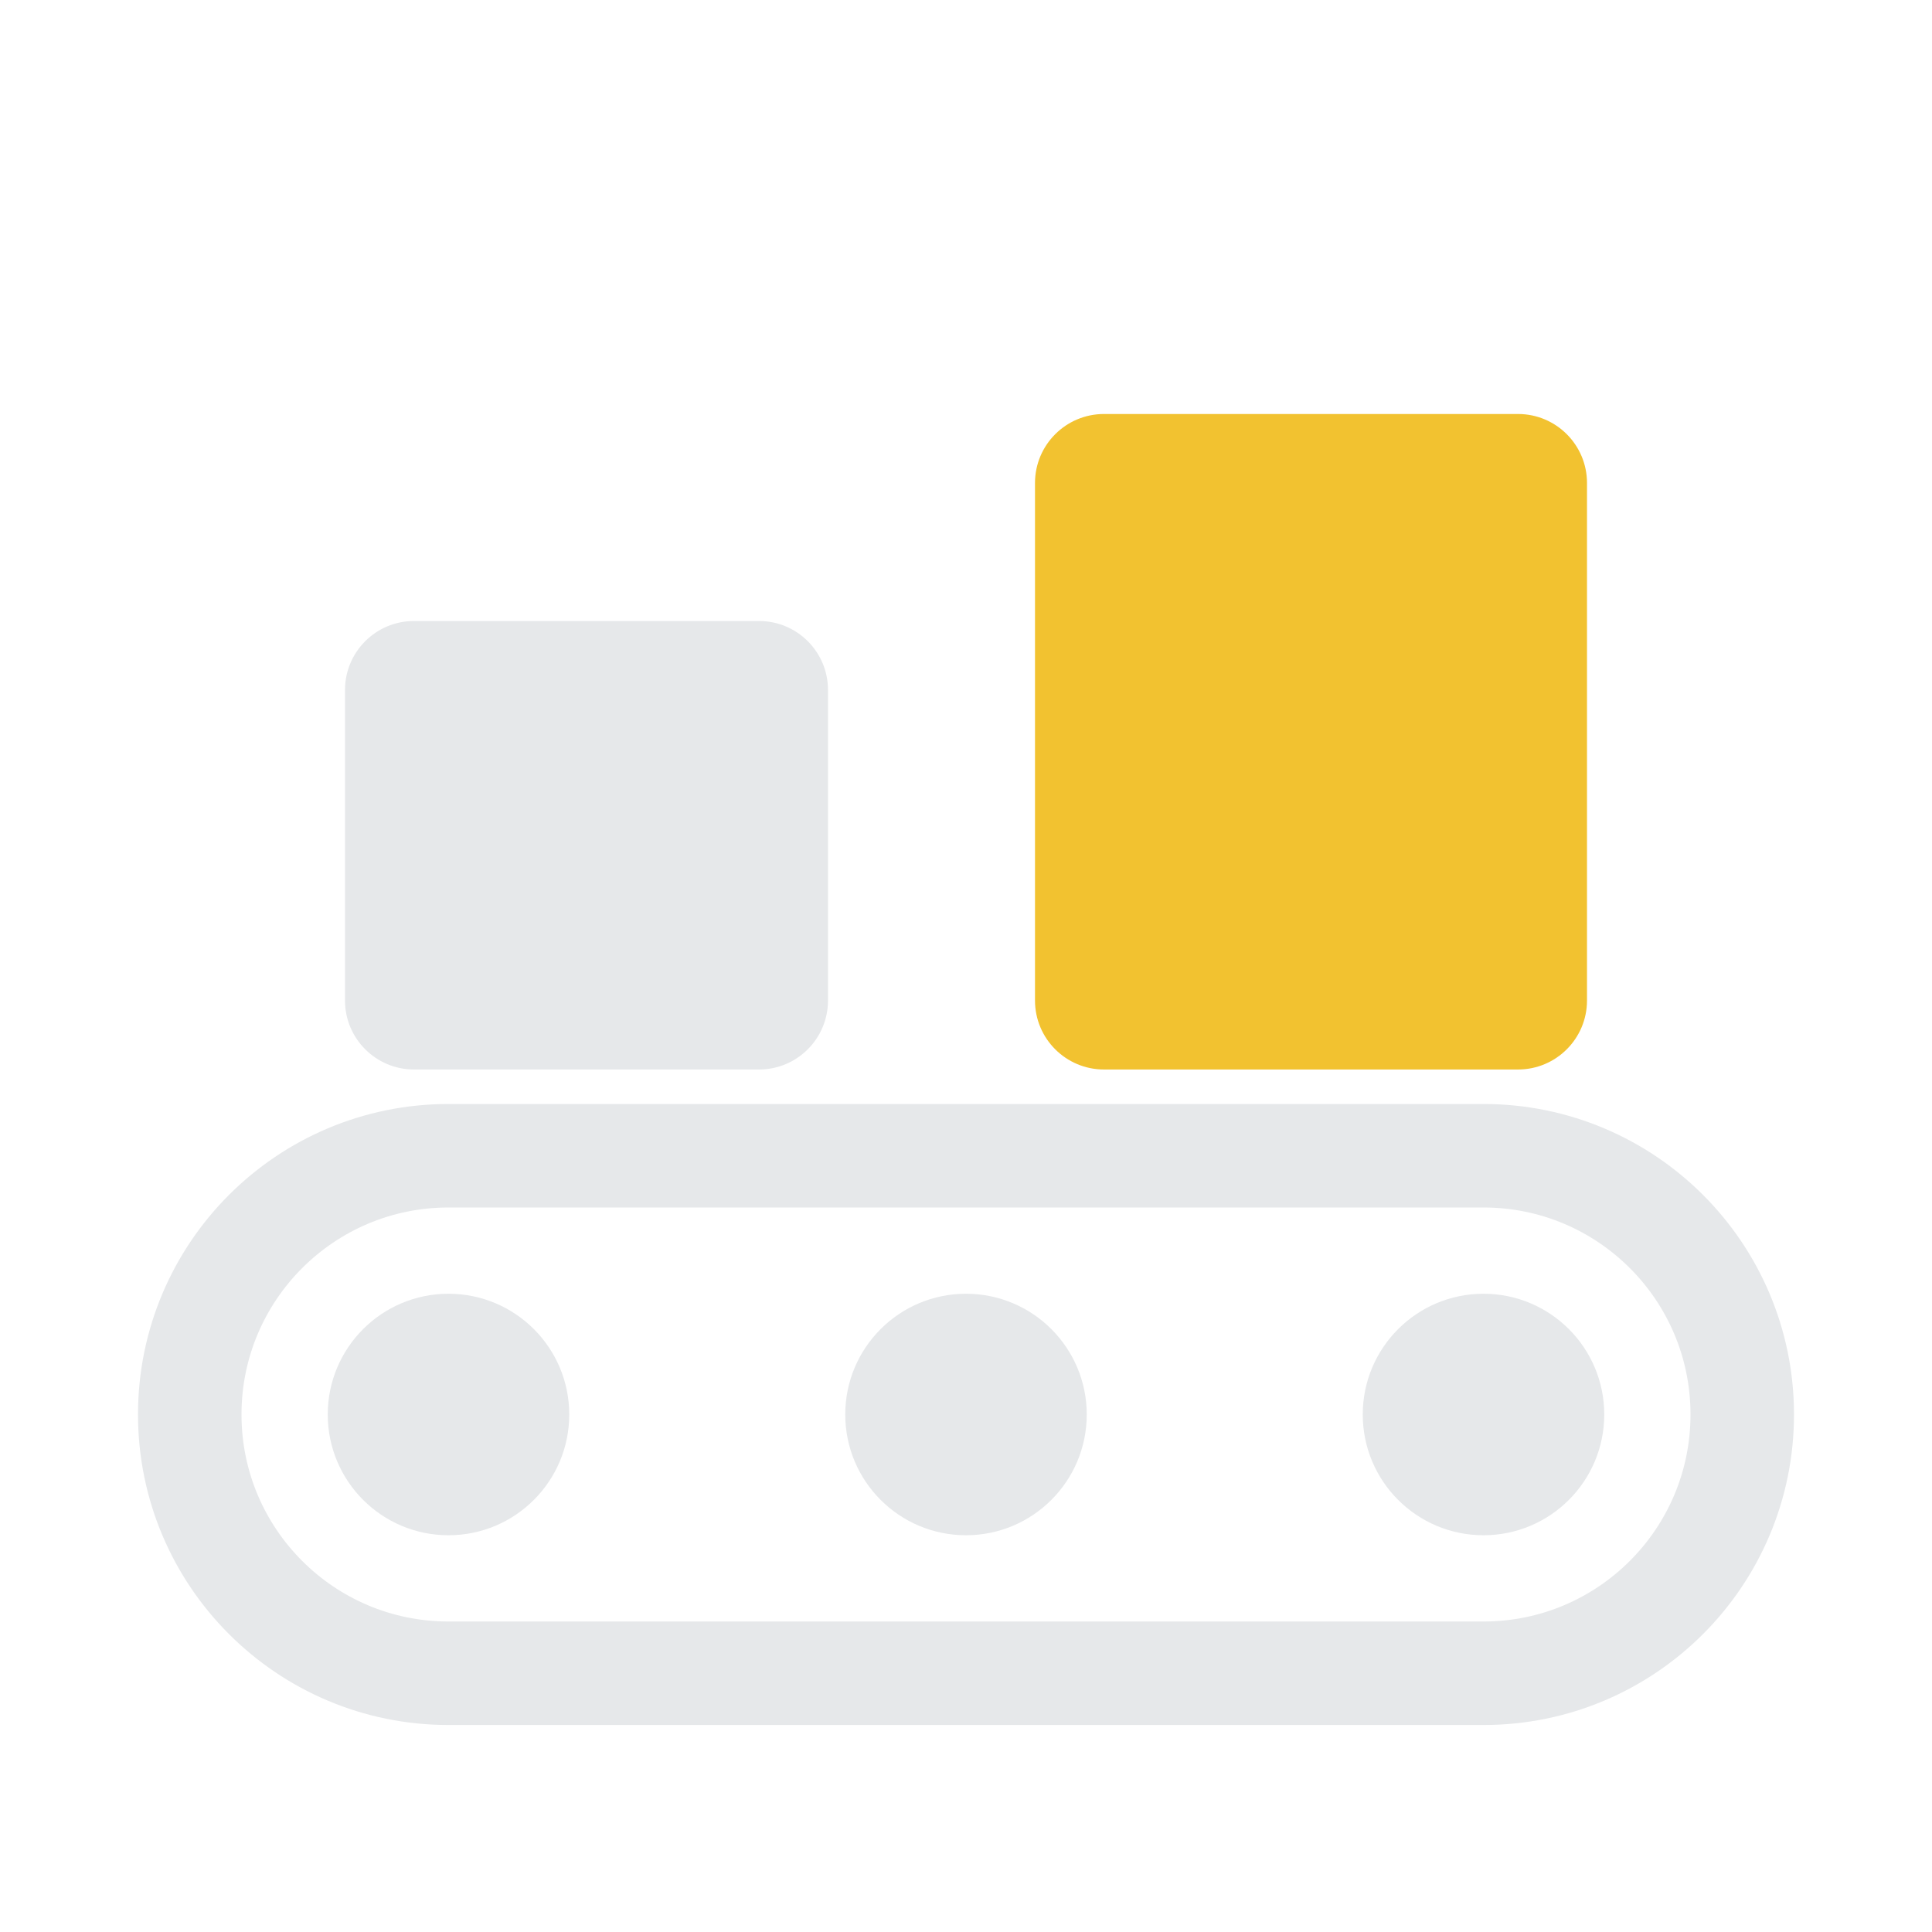
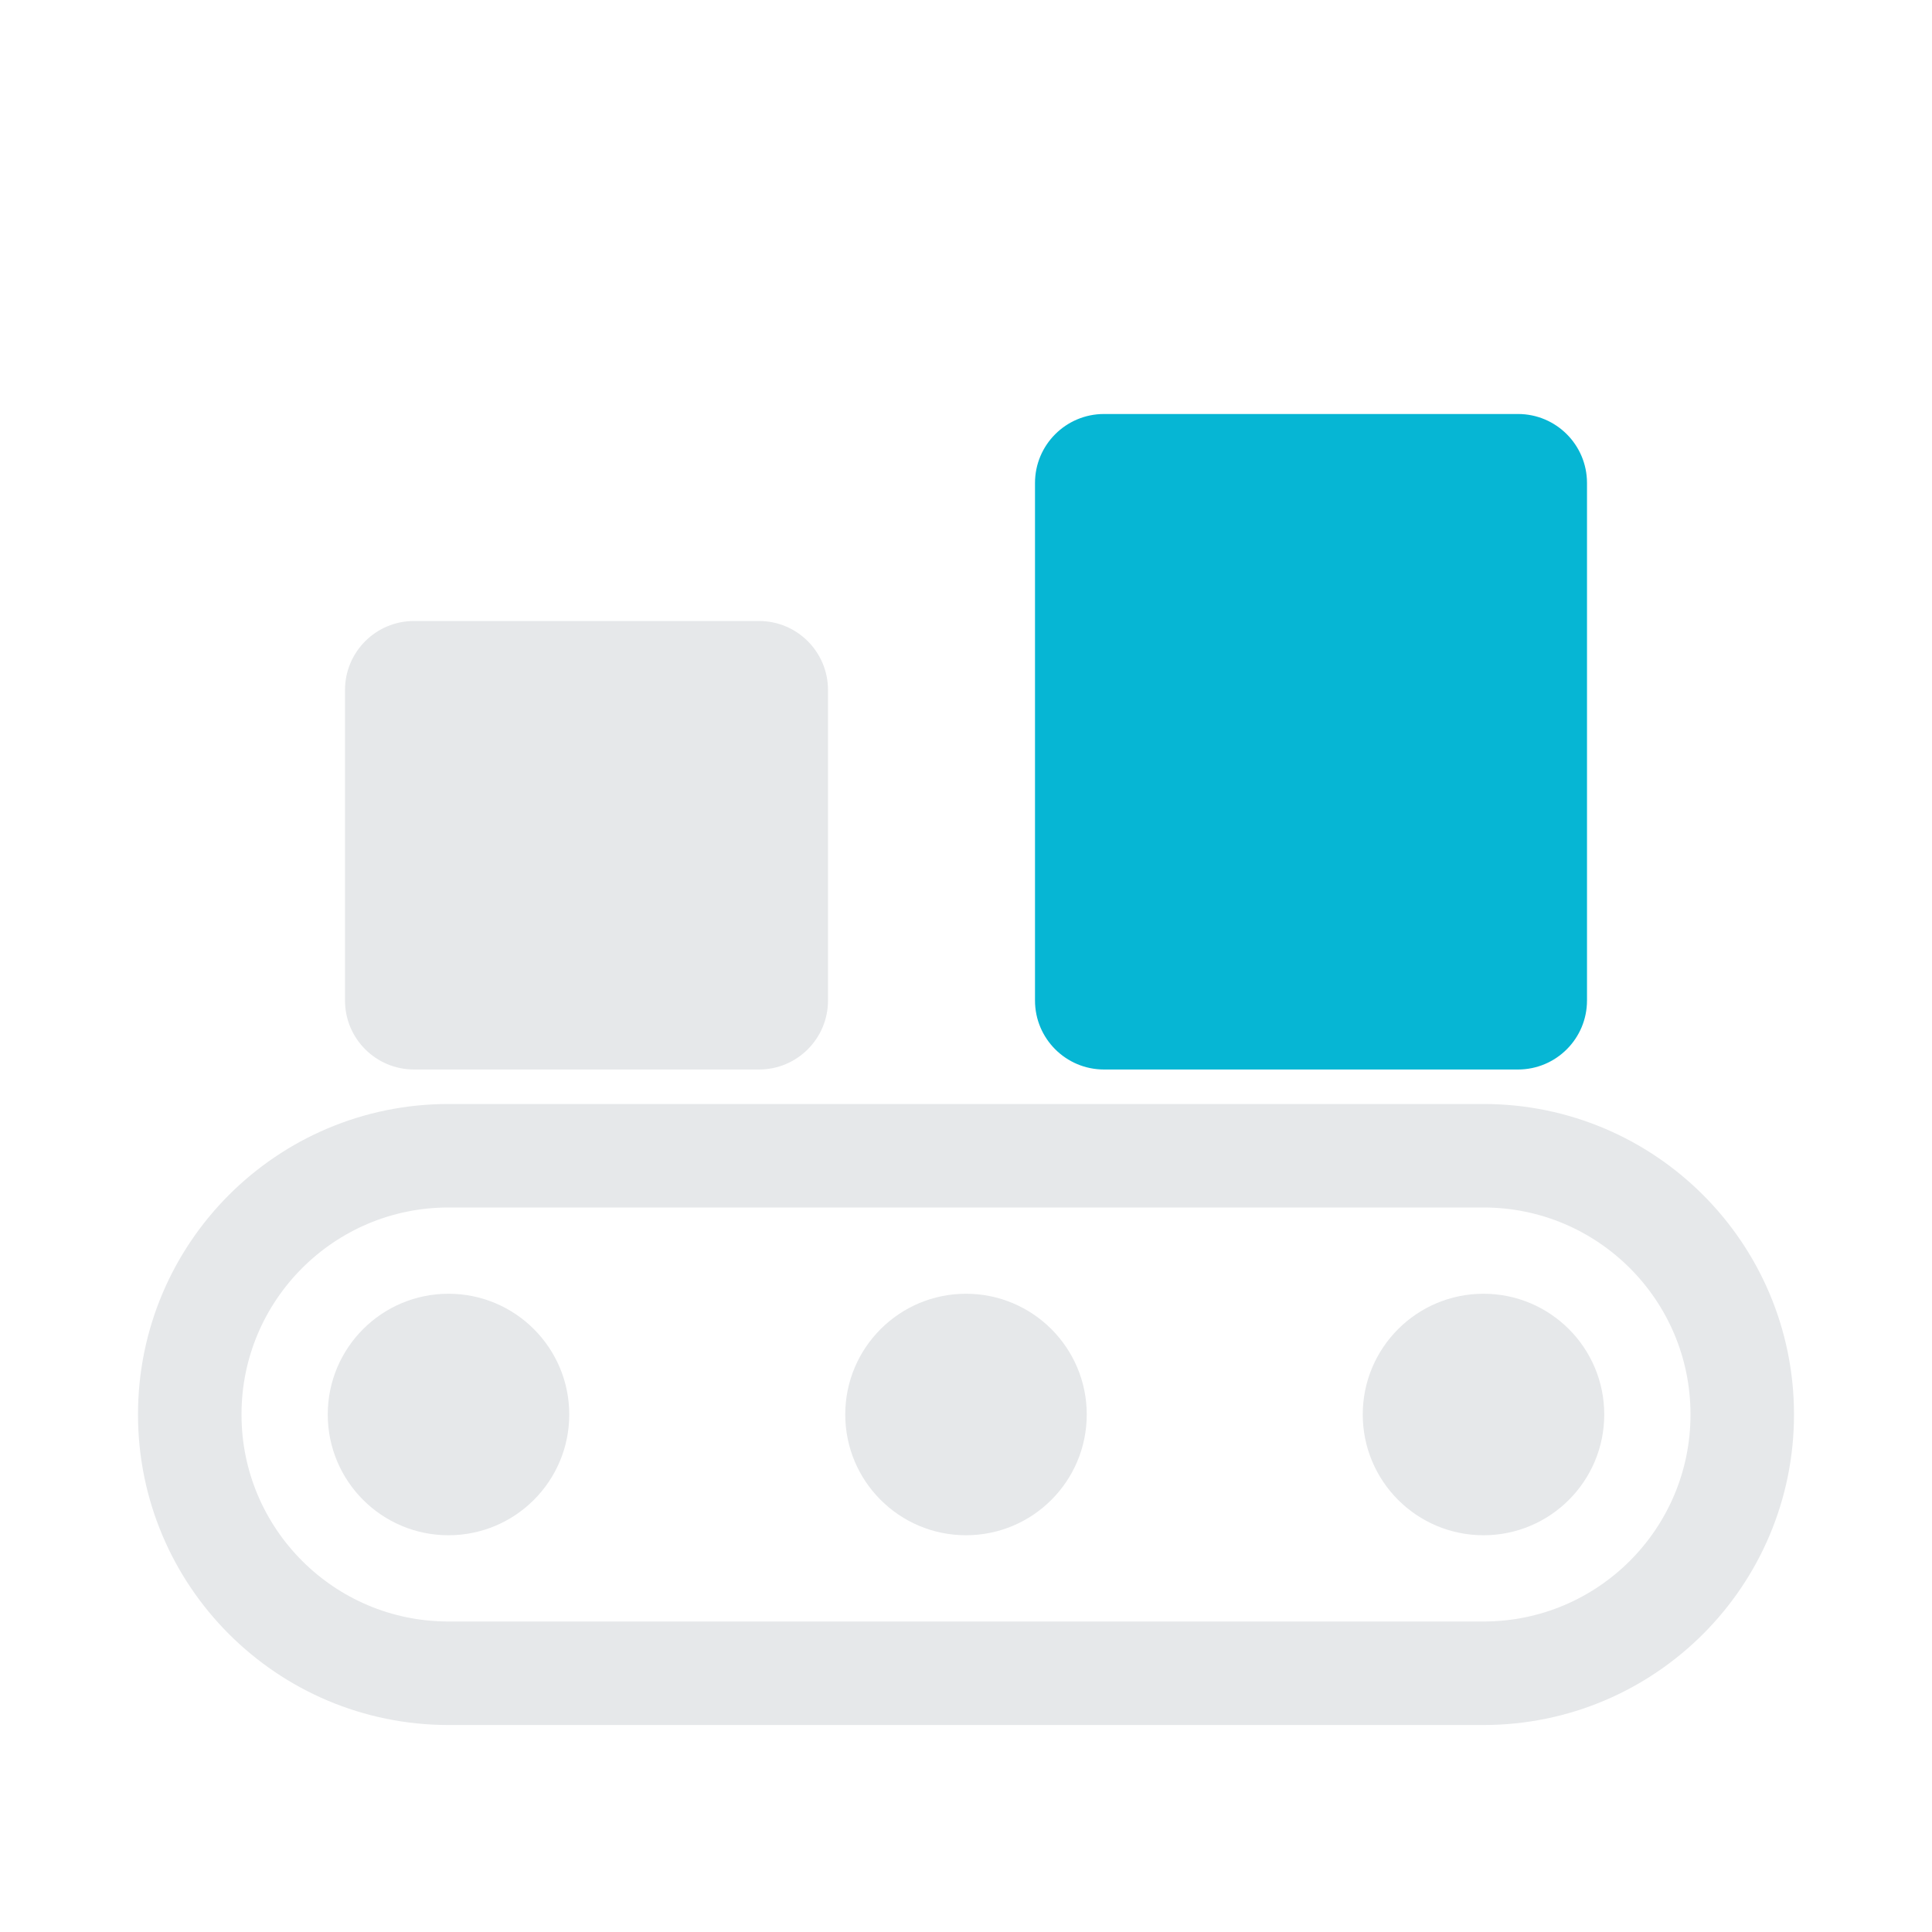
<svg xmlns="http://www.w3.org/2000/svg" viewBox="0 0 28 28">
  <rect x="2.75" y="16.75" width="22.5" height="7.5" rx="3.75" fill="none" stroke="#e6e8ea" stroke-width="1.5" />
  <circle cx="6.5" cy="20.5" r="1.75" fill="#e6e8ea" />
  <circle cx="14" cy="20.5" r="1.75" fill="#e6e8ea" />
  <circle cx="21.5" cy="20.5" r="1.75" fill="#e6e8ea" />
  <rect x="5" y="9" width="7" height="6.5" rx="1" fill="#e6e8ea" />
-   <rect x="15" y="6" width="8" height="9.5" rx="1" fill="#f2c230" />
+   <rect x="15" y="6" width="8" height="9.5" rx="1" fill="#06b6d4" />
</svg>
